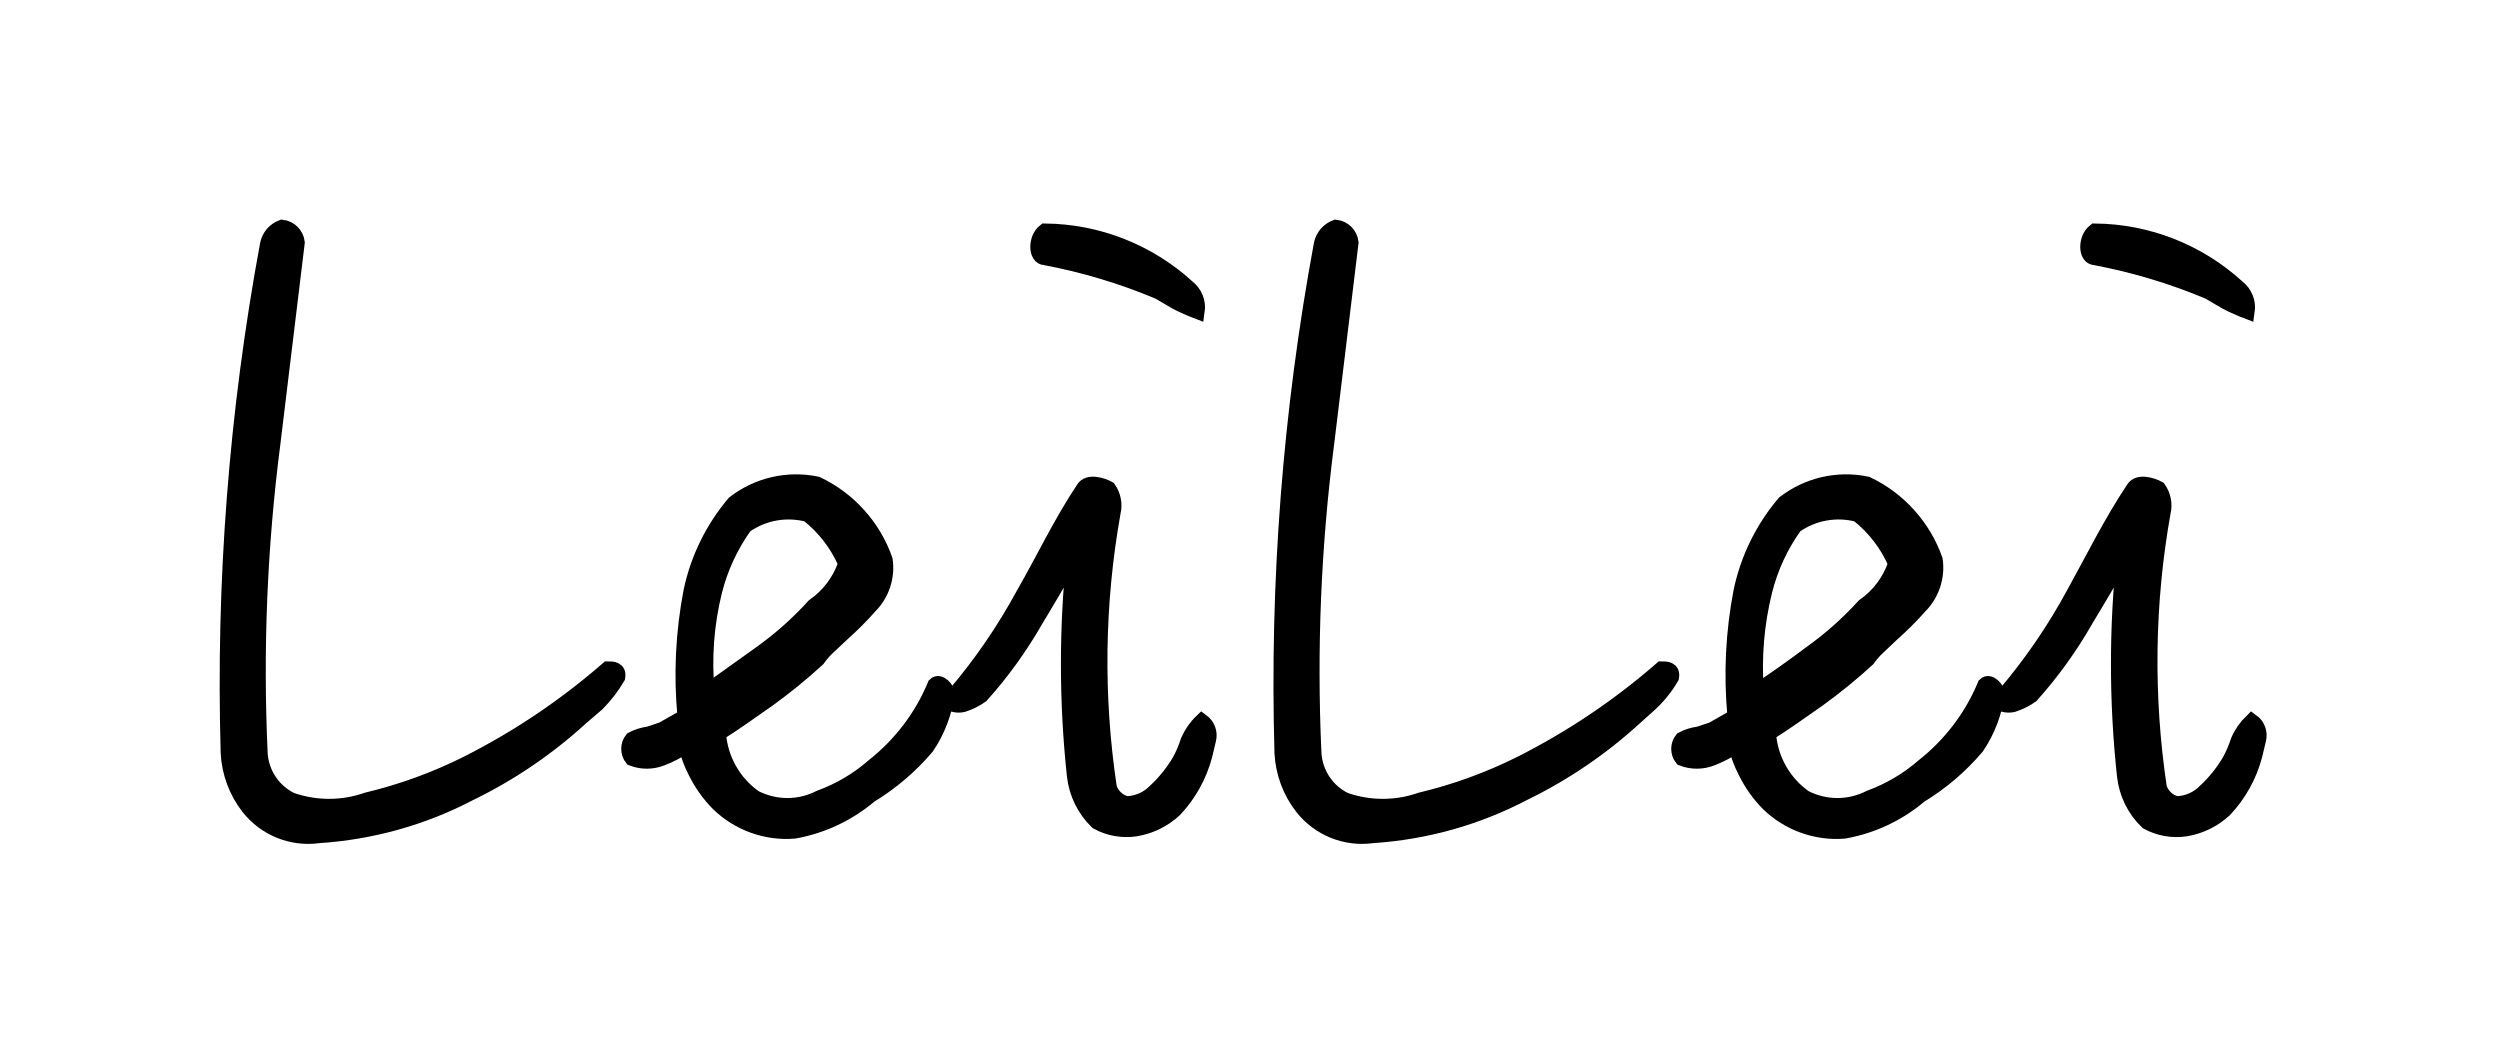
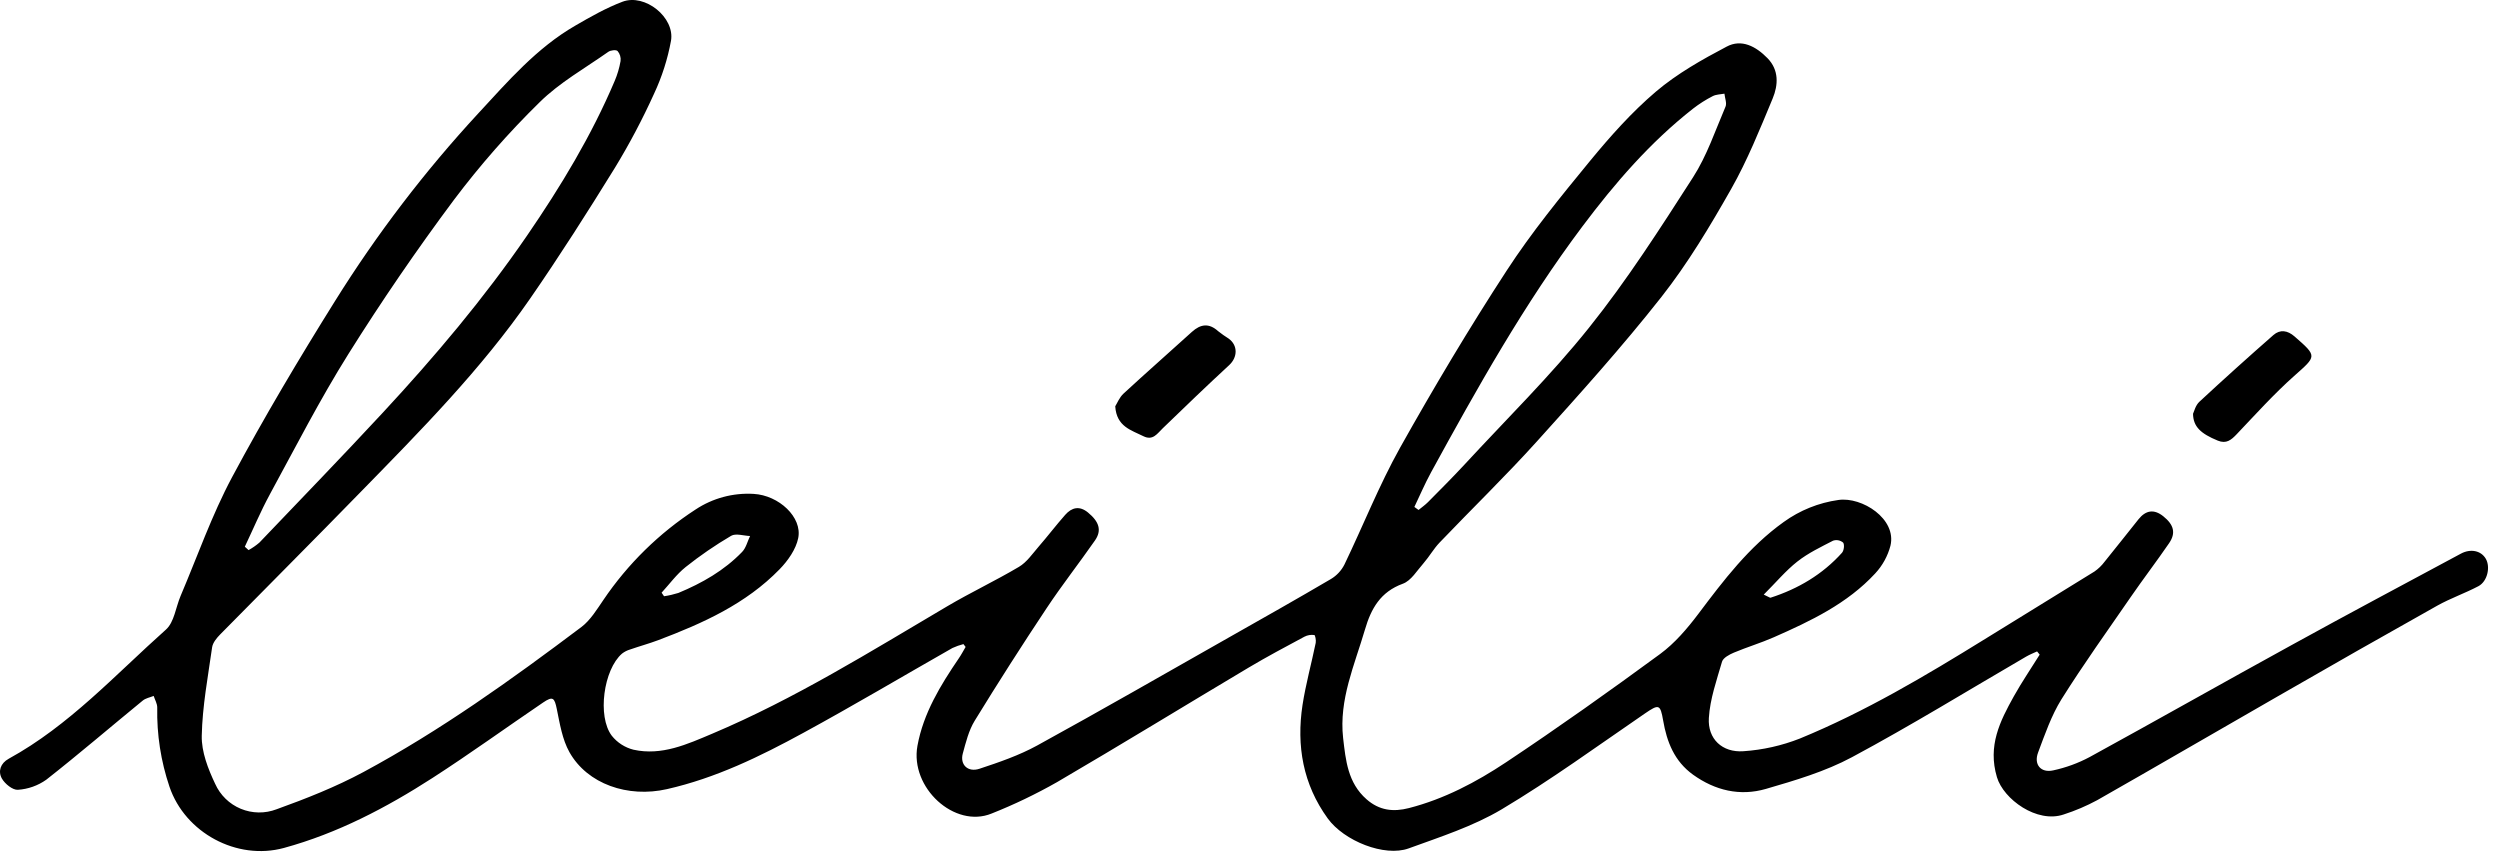
- <svg xmlns="http://www.w3.org/2000/svg" width="33" height="14" viewBox="0 0 33 14" fill="none">
-   <path d="M7.673 9.47C7.234 9.872 6.739 10.209 6.203 10.47C5.583 10.795 4.902 10.985 4.203 11.03C4.031 11.054 3.856 11.032 3.694 10.967C3.533 10.902 3.391 10.796 3.283 10.66C3.121 10.454 3.027 10.202 3.013 9.94C2.948 7.688 3.122 5.435 3.533 3.22C3.544 3.17 3.567 3.124 3.6 3.085C3.633 3.047 3.676 3.018 3.723 3C3.774 3.006 3.822 3.029 3.858 3.066C3.894 3.102 3.917 3.149 3.923 3.2L3.603 5.84C3.427 7.199 3.37 8.571 3.433 9.94C3.44 10.071 3.481 10.197 3.554 10.306C3.626 10.415 3.726 10.503 3.843 10.56C4.167 10.673 4.52 10.673 4.843 10.56C5.3 10.451 5.743 10.29 6.163 10.08C6.833 9.742 7.458 9.322 8.023 8.83C8.083 8.83 8.173 8.83 8.153 8.94C8.078 9.067 7.987 9.185 7.883 9.29L7.673 9.47Z" fill="black" stroke="black" stroke-width="0.2" />
-   <path d="M11.483 10.5C11.197 10.742 10.852 10.905 10.483 10.97C10.301 10.985 10.117 10.96 9.945 10.898C9.772 10.836 9.615 10.738 9.483 10.61C9.361 10.487 9.26 10.345 9.183 10.19C9.125 10.079 9.082 9.962 9.053 9.84C8.954 9.91 8.847 9.967 8.733 10.01C8.608 10.059 8.469 10.059 8.343 10.01C8.315 9.975 8.3 9.93 8.3 9.885C8.3 9.84 8.315 9.795 8.343 9.76C8.412 9.723 8.486 9.7 8.563 9.69L8.743 9.63L9.043 9.46C8.99 8.906 9.017 8.347 9.123 7.8C9.214 7.372 9.41 6.973 9.693 6.64C9.846 6.522 10.023 6.438 10.211 6.395C10.399 6.352 10.595 6.35 10.783 6.39C10.992 6.489 11.179 6.628 11.333 6.8C11.488 6.972 11.607 7.172 11.683 7.39C11.7 7.5 11.69 7.613 11.655 7.719C11.62 7.824 11.562 7.921 11.483 8C11.368 8.131 11.244 8.254 11.114 8.37L10.933 8.54C10.881 8.588 10.834 8.642 10.793 8.7C10.587 8.889 10.37 9.066 10.143 9.23C9.913 9.39 9.693 9.55 9.483 9.68C9.495 9.849 9.544 10.012 9.627 10.159C9.71 10.307 9.825 10.433 9.963 10.53C10.096 10.598 10.244 10.634 10.393 10.634C10.543 10.634 10.69 10.598 10.823 10.53C11.084 10.435 11.325 10.292 11.533 10.11C11.89 9.828 12.169 9.46 12.343 9.04C12.403 8.98 12.503 9.1 12.503 9.15C12.469 9.404 12.377 9.647 12.233 9.86C12.019 10.112 11.766 10.328 11.483 10.5ZM9.833 6.94C9.647 7.199 9.511 7.491 9.433 7.8C9.325 8.234 9.291 8.684 9.333 9.13L10.033 8.63C10.292 8.446 10.53 8.235 10.743 8C10.94 7.863 11.087 7.667 11.164 7.44C11.053 7.185 10.882 6.962 10.664 6.79C10.523 6.753 10.375 6.747 10.232 6.773C10.088 6.799 9.953 6.856 9.833 6.94Z" fill="black" stroke="black" stroke-width="0.2" />
-   <path d="M14.993 10.94C14.818 10.967 14.639 10.936 14.483 10.85C14.315 10.688 14.209 10.472 14.183 10.24C14.078 9.259 14.078 8.271 14.183 7.29C14.023 7.6 13.854 7.88 13.674 8.18C13.469 8.538 13.228 8.873 12.953 9.18C12.88 9.232 12.799 9.272 12.713 9.3C12.674 9.309 12.633 9.309 12.593 9.3C12.593 9.3 12.593 9.23 12.593 9.18C12.946 8.767 13.254 8.318 13.513 7.84C13.783 7.37 14.003 6.9 14.303 6.45C14.363 6.35 14.543 6.4 14.633 6.45C14.665 6.495 14.686 6.545 14.696 6.599C14.707 6.652 14.706 6.707 14.693 6.76C14.478 7.963 14.461 9.192 14.643 10.4C14.661 10.452 14.691 10.498 14.731 10.535C14.771 10.572 14.82 10.598 14.873 10.61C15.018 10.605 15.154 10.544 15.253 10.44C15.379 10.323 15.487 10.188 15.573 10.04C15.618 9.957 15.655 9.87 15.683 9.78C15.726 9.682 15.787 9.594 15.864 9.52C15.901 9.547 15.929 9.584 15.945 9.626C15.961 9.669 15.964 9.716 15.953 9.76L15.903 9.97C15.832 10.24 15.695 10.487 15.503 10.69C15.361 10.821 15.184 10.908 14.993 10.94ZM15.293 3.85C14.811 3.648 14.308 3.497 13.793 3.4C13.674 3.4 13.664 3.15 13.793 3.05C14.49 3.057 15.159 3.32 15.674 3.79C15.722 3.827 15.759 3.876 15.782 3.932C15.805 3.989 15.812 4.05 15.803 4.11C15.711 4.075 15.621 4.035 15.533 3.99L15.293 3.85Z" fill="black" stroke="black" stroke-width="0.2" />
-   <path d="M21.583 9.47C21.144 9.872 20.649 10.209 20.113 10.47C19.493 10.795 18.812 10.985 18.113 11.03C17.941 11.054 17.766 11.032 17.604 10.967C17.443 10.902 17.301 10.796 17.193 10.66C17.031 10.454 16.937 10.202 16.923 9.94C16.858 7.688 17.032 5.435 17.443 3.22C17.454 3.17 17.477 3.124 17.51 3.085C17.543 3.047 17.586 3.018 17.633 3C17.684 3.006 17.732 3.029 17.768 3.066C17.804 3.102 17.827 3.149 17.833 3.2L17.513 5.84C17.337 7.199 17.28 8.571 17.343 9.94C17.35 10.071 17.392 10.197 17.464 10.306C17.536 10.415 17.636 10.503 17.753 10.56C18.077 10.673 18.43 10.673 18.753 10.56C19.21 10.451 19.653 10.29 20.073 10.08C20.743 9.742 21.368 9.322 21.933 8.83C21.993 8.83 22.083 8.83 22.063 8.94C21.988 9.07 21.893 9.188 21.783 9.29L21.583 9.47Z" fill="black" stroke="black" stroke-width="0.2" />
-   <path d="M25.343 10.5C25.058 10.742 24.712 10.905 24.343 10.97C24.161 10.985 23.977 10.96 23.805 10.898C23.632 10.836 23.475 10.738 23.343 10.61C23.221 10.487 23.12 10.345 23.044 10.19C22.985 10.079 22.942 9.962 22.913 9.84C22.814 9.91 22.707 9.967 22.593 10.01C22.468 10.059 22.329 10.059 22.203 10.01C22.175 9.975 22.16 9.93 22.16 9.885C22.16 9.84 22.175 9.795 22.203 9.76C22.272 9.723 22.346 9.7 22.424 9.69L22.604 9.63L22.903 9.46C22.85 8.906 22.877 8.347 22.983 7.8C23.074 7.372 23.27 6.973 23.553 6.64C23.706 6.522 23.883 6.438 24.071 6.395C24.259 6.352 24.454 6.35 24.643 6.39C24.852 6.489 25.039 6.628 25.193 6.8C25.348 6.972 25.467 7.172 25.544 7.39C25.56 7.5 25.55 7.613 25.515 7.719C25.48 7.824 25.422 7.921 25.343 8C25.228 8.131 25.104 8.254 24.973 8.37L24.794 8.54C24.741 8.588 24.694 8.642 24.653 8.7C24.447 8.889 24.23 9.066 24.003 9.23C23.773 9.39 23.553 9.55 23.343 9.68C23.355 9.849 23.404 10.012 23.487 10.159C23.57 10.307 23.685 10.433 23.823 10.53C23.956 10.598 24.104 10.634 24.253 10.634C24.403 10.634 24.55 10.598 24.683 10.53C24.944 10.435 25.184 10.292 25.393 10.11C25.75 9.828 26.029 9.46 26.203 9.04C26.263 8.98 26.363 9.1 26.363 9.15C26.329 9.404 26.237 9.647 26.093 9.86C25.879 10.112 25.626 10.328 25.343 10.5ZM23.693 6.94C23.507 7.199 23.371 7.491 23.294 7.8C23.186 8.235 23.149 8.684 23.183 9.13C23.413 8.98 23.653 8.81 23.893 8.63C24.152 8.446 24.39 8.235 24.604 8C24.8 7.863 24.947 7.667 25.023 7.44C24.913 7.185 24.741 6.962 24.523 6.79C24.383 6.753 24.235 6.747 24.092 6.773C23.948 6.799 23.812 6.856 23.693 6.94Z" fill="black" stroke="black" stroke-width="0.2" />
-   <path d="M28.854 10.94C28.678 10.967 28.499 10.936 28.343 10.85C28.175 10.688 28.069 10.472 28.044 10.24C27.938 9.259 27.938 8.271 28.044 7.29C27.884 7.6 27.713 7.88 27.533 8.18C27.329 8.538 27.088 8.873 26.813 9.18C26.74 9.232 26.659 9.272 26.573 9.3C26.534 9.309 26.493 9.309 26.453 9.3C26.453 9.3 26.453 9.23 26.453 9.18C26.806 8.767 27.114 8.318 27.373 7.84C27.633 7.37 27.863 6.9 28.163 6.45C28.224 6.35 28.403 6.4 28.493 6.45C28.524 6.495 28.546 6.545 28.556 6.599C28.567 6.652 28.566 6.707 28.553 6.76C28.338 7.963 28.322 9.192 28.503 10.4C28.521 10.452 28.551 10.498 28.591 10.535C28.631 10.572 28.68 10.598 28.733 10.61C28.878 10.605 29.014 10.544 29.113 10.44C29.239 10.323 29.347 10.188 29.433 10.04C29.478 9.957 29.515 9.87 29.544 9.78C29.586 9.682 29.647 9.594 29.723 9.52C29.761 9.547 29.789 9.584 29.805 9.626C29.821 9.669 29.824 9.716 29.813 9.76L29.763 9.97C29.692 10.24 29.555 10.487 29.363 10.69C29.221 10.821 29.044 10.908 28.854 10.94ZM29.153 3.85C28.671 3.648 28.168 3.497 27.653 3.4C27.533 3.4 27.523 3.15 27.653 3.05C28.35 3.057 29.019 3.32 29.533 3.79C29.582 3.827 29.619 3.876 29.642 3.932C29.665 3.989 29.672 4.05 29.663 4.11C29.571 4.075 29.481 4.035 29.393 3.99L29.153 3.85Z" fill="black" stroke="black" stroke-width="0.2" />
+ <svg xmlns="http://www.w3.org/2000/svg" width="94" height="32" viewBox="0 0 94 32" fill="none">
+   <path d="M23.408 0.064C24.251 -0.252 25.383 0.656 25.229 1.536C25.103 2.221 24.89 2.888 24.595 3.519C24.159 4.481 23.665 5.416 23.115 6.318C22.089 7.978 21.04 9.628 19.93 11.231C18.087 13.893 15.816 16.19 13.561 18.498C11.814 20.291 10.042 22.063 8.282 23.851C8.15 23.985 8.002 24.163 7.976 24.336C7.82 25.442 7.609 26.552 7.586 27.665C7.573 28.267 7.823 28.911 8.09 29.472C8.28 29.896 8.624 30.232 9.053 30.41C9.483 30.588 9.964 30.595 10.398 30.429C11.512 30.028 12.624 29.588 13.663 29.03C16.565 27.468 19.238 25.55 21.866 23.572C22.2 23.317 22.443 22.916 22.689 22.556C23.605 21.203 24.783 20.047 26.154 19.157C26.798 18.731 27.563 18.525 28.334 18.57C29.29 18.623 30.171 19.45 30.013 20.232C29.928 20.654 29.626 21.083 29.312 21.405C28.045 22.708 26.424 23.437 24.755 24.068C24.405 24.2 24.042 24.298 23.688 24.422C23.58 24.454 23.478 24.506 23.388 24.576C22.696 25.171 22.45 26.936 23.004 27.665C23.211 27.924 23.497 28.108 23.819 28.189C24.882 28.424 25.84 27.983 26.784 27.585C29.883 26.276 32.732 24.497 35.62 22.794C36.501 22.274 37.43 21.837 38.31 21.315C38.603 21.144 38.819 20.824 39.05 20.557C39.392 20.164 39.705 19.751 40.05 19.36C40.296 19.08 40.587 19.006 40.908 19.27C41.329 19.617 41.434 19.942 41.171 20.321C40.577 21.174 39.932 21.996 39.356 22.863C38.428 24.259 37.525 25.671 36.649 27.099C36.424 27.465 36.315 27.917 36.201 28.333C36.087 28.748 36.389 29.051 36.829 28.905C37.568 28.661 38.318 28.403 38.997 28.031C41.409 26.708 43.795 25.335 46.188 23.979C47.478 23.249 48.768 22.521 50.045 21.77C50.26 21.641 50.436 21.453 50.55 21.228C51.256 19.762 51.855 18.242 52.645 16.829C53.91 14.574 55.236 12.346 56.648 10.179C57.585 8.738 58.683 7.394 59.777 6.061C60.54 5.133 61.35 4.221 62.261 3.446C63.055 2.771 63.994 2.242 64.92 1.754C65.481 1.453 66.024 1.743 66.459 2.189C66.894 2.635 66.862 3.196 66.654 3.699C66.174 4.854 65.704 6.025 65.09 7.109C64.296 8.508 63.461 9.906 62.468 11.167C60.991 13.044 59.386 14.825 57.785 16.6C56.607 17.905 55.342 19.131 54.127 20.402C53.904 20.636 53.742 20.927 53.529 21.172C53.282 21.45 53.06 21.834 52.747 21.948C51.904 22.254 51.553 22.885 51.324 23.667C50.932 25.004 50.34 26.306 50.501 27.747C50.599 28.586 50.675 29.432 51.381 30.052C51.862 30.476 52.389 30.535 52.975 30.384C54.302 30.043 55.505 29.409 56.628 28.662C58.592 27.355 60.518 25.987 62.421 24.59C62.972 24.185 63.441 23.634 63.857 23.083C64.809 21.818 65.759 20.563 67.066 19.628C67.675 19.188 68.381 18.903 69.125 18.799C70.01 18.671 71.323 19.509 71.081 20.519C70.979 20.908 70.782 21.266 70.508 21.561C69.459 22.696 68.084 23.35 66.695 23.961C66.204 24.177 65.688 24.331 65.193 24.539C65.023 24.611 64.791 24.734 64.748 24.88C64.546 25.576 64.296 26.282 64.253 26.997C64.204 27.783 64.757 28.303 65.553 28.246C66.281 28.197 66.997 28.036 67.675 27.769C70.124 26.763 72.389 25.417 74.638 24.026C76.006 23.176 77.383 22.34 78.752 21.489C78.897 21.388 79.025 21.265 79.131 21.123C79.562 20.593 79.982 20.055 80.41 19.522C80.682 19.185 80.99 19.132 81.34 19.412C81.736 19.729 81.821 20.041 81.558 20.424C81.09 21.107 80.584 21.768 80.112 22.453C79.234 23.725 78.333 24.984 77.511 26.293C77.131 26.905 76.889 27.61 76.632 28.295C76.463 28.745 76.734 29.071 77.202 28.966C77.679 28.863 78.14 28.695 78.571 28.465C81.112 27.073 83.631 25.645 86.173 24.25C88.28 23.09 90.406 21.958 92.528 20.818C92.899 20.618 93.293 20.706 93.468 21.013C93.646 21.327 93.526 21.862 93.188 22.041C92.685 22.306 92.14 22.494 91.644 22.771C89.632 23.899 87.626 25.04 85.627 26.192C83.367 27.487 81.118 28.8 78.854 30.087C78.453 30.303 78.033 30.483 77.598 30.623C76.59 30.97 75.331 30.049 75.085 29.223C74.733 28.042 75.197 27.121 75.722 26.178C76.021 25.643 76.368 25.134 76.692 24.614L76.594 24.493C76.457 24.555 76.315 24.613 76.184 24.688C74.005 25.956 71.855 27.28 69.633 28.471C68.628 29.01 67.498 29.343 66.394 29.664C65.424 29.944 64.491 29.726 63.657 29.127C62.955 28.621 62.672 27.893 62.534 27.088C62.427 26.476 62.374 26.468 61.849 26.827C60.065 28.049 58.315 29.326 56.458 30.434C55.383 31.072 54.152 31.468 52.965 31.9C52.059 32.229 50.537 31.621 49.922 30.772C48.992 29.488 48.741 28.041 48.975 26.505C49.097 25.72 49.31 24.953 49.471 24.171C49.49 24.073 49.45 23.877 49.418 23.877C49.29 23.859 49.16 23.881 49.046 23.94C48.345 24.316 47.639 24.691 46.955 25.098C44.549 26.531 42.162 27.995 39.745 29.408C38.953 29.858 38.131 30.253 37.284 30.589C35.898 31.158 34.209 29.622 34.496 28.042C34.719 26.818 35.36 25.769 36.05 24.755C36.144 24.619 36.222 24.469 36.307 24.325L36.225 24.218C36.084 24.255 35.945 24.304 35.812 24.365C33.944 25.428 32.095 26.526 30.208 27.554C28.578 28.444 26.908 29.257 25.075 29.672C23.611 30.004 22.087 29.484 21.41 28.28C21.142 27.801 21.049 27.212 20.936 26.661C20.849 26.234 20.789 26.165 20.419 26.416C19.031 27.358 17.671 28.342 16.262 29.251C14.52 30.373 12.692 31.331 10.675 31.883C8.905 32.365 6.959 31.311 6.372 29.58C6.048 28.622 5.893 27.616 5.912 26.605C5.914 26.46 5.825 26.312 5.778 26.167C5.638 26.225 5.474 26.25 5.361 26.347C4.153 27.336 2.967 28.354 1.739 29.318C1.426 29.54 1.057 29.671 0.674 29.696C0.479 29.712 0.184 29.473 0.071 29.273C-0.082 29.001 0.017 28.699 0.329 28.528C2.602 27.281 4.335 25.37 6.24 23.672C6.551 23.395 6.608 22.835 6.79 22.408C7.426 20.913 7.965 19.365 8.728 17.938C9.933 15.687 11.242 13.488 12.595 11.322C14.166 8.804 15.971 6.44 17.985 4.261C19.103 3.053 20.18 1.802 21.627 0.966C22.203 0.632 22.789 0.298 23.408 0.064ZM68.925 20.329C68.465 20.567 67.987 20.794 67.585 21.111V21.11C67.14 21.461 66.77 21.907 66.317 22.357C66.516 22.45 66.552 22.481 66.573 22.474C67.611 22.139 68.525 21.6 69.258 20.785C69.333 20.703 69.36 20.48 69.302 20.402C69.251 20.359 69.189 20.329 69.123 20.316C69.057 20.303 68.989 20.308 68.925 20.329ZM28.203 20.154C27.962 20.146 27.667 20.044 27.492 20.146C26.893 20.498 26.319 20.892 25.775 21.325L25.777 21.324C25.438 21.595 25.175 21.96 24.876 22.285L24.968 22.419C25.151 22.392 25.33 22.35 25.506 22.295C26.398 21.925 27.229 21.452 27.903 20.753C28.052 20.599 28.105 20.356 28.203 20.154ZM23.22 1.918C23.162 1.863 22.957 1.888 22.869 1.951C21.994 2.568 21.037 3.105 20.285 3.849C19.123 4.988 18.049 6.213 17.07 7.512C15.67 9.389 14.343 11.328 13.099 13.312C12.029 15.019 11.108 16.821 10.143 18.593L10.145 18.591C9.799 19.227 9.518 19.898 9.205 20.556L9.346 20.684C9.491 20.604 9.628 20.509 9.754 20.401C11.307 18.774 12.87 17.16 14.398 15.512C16.348 13.41 18.195 11.223 19.821 8.853C21.086 7.008 22.238 5.105 23.113 3.042C23.215 2.803 23.288 2.552 23.333 2.297C23.342 2.229 23.337 2.161 23.317 2.095C23.298 2.03 23.264 1.969 23.22 1.918ZM64.839 3.522C64.691 3.55 64.526 3.548 64.398 3.615C64.138 3.748 63.891 3.905 63.66 4.084C62.048 5.348 60.723 6.882 59.498 8.514C57.313 11.426 55.542 14.591 53.8 17.774L53.801 17.773C53.574 18.189 53.387 18.629 53.18 19.061L53.337 19.175C53.455 19.078 53.584 18.989 53.691 18.881C54.149 18.418 54.611 17.958 55.053 17.481C56.629 15.772 58.298 14.135 59.747 12.321C61.177 10.535 62.419 8.594 63.658 6.667C64.18 5.855 64.495 4.908 64.879 4.011C64.936 3.88 64.855 3.687 64.839 3.522ZM85.481 12.597C85.733 12.377 86.014 12.423 86.274 12.65C87.138 13.405 87.11 13.381 86.258 14.138C85.495 14.818 84.807 15.583 84.101 16.325C83.894 16.542 83.712 16.7 83.388 16.567C82.747 16.304 82.465 16.043 82.458 15.558C82.499 15.469 82.553 15.24 82.694 15.109C83.611 14.258 84.541 13.421 85.481 12.597ZM44.813 12.481C45.144 12.181 45.459 12.141 45.803 12.453C45.93 12.553 46.062 12.647 46.2 12.733C46.551 12.989 46.535 13.435 46.218 13.728C45.375 14.506 44.547 15.303 43.722 16.101C43.511 16.304 43.349 16.58 42.991 16.401C42.535 16.172 41.981 16.043 41.933 15.277C42.004 15.165 42.089 14.943 42.244 14.8C43.091 14.017 43.96 13.257 44.813 12.481Z" fill="black" />
</svg>
